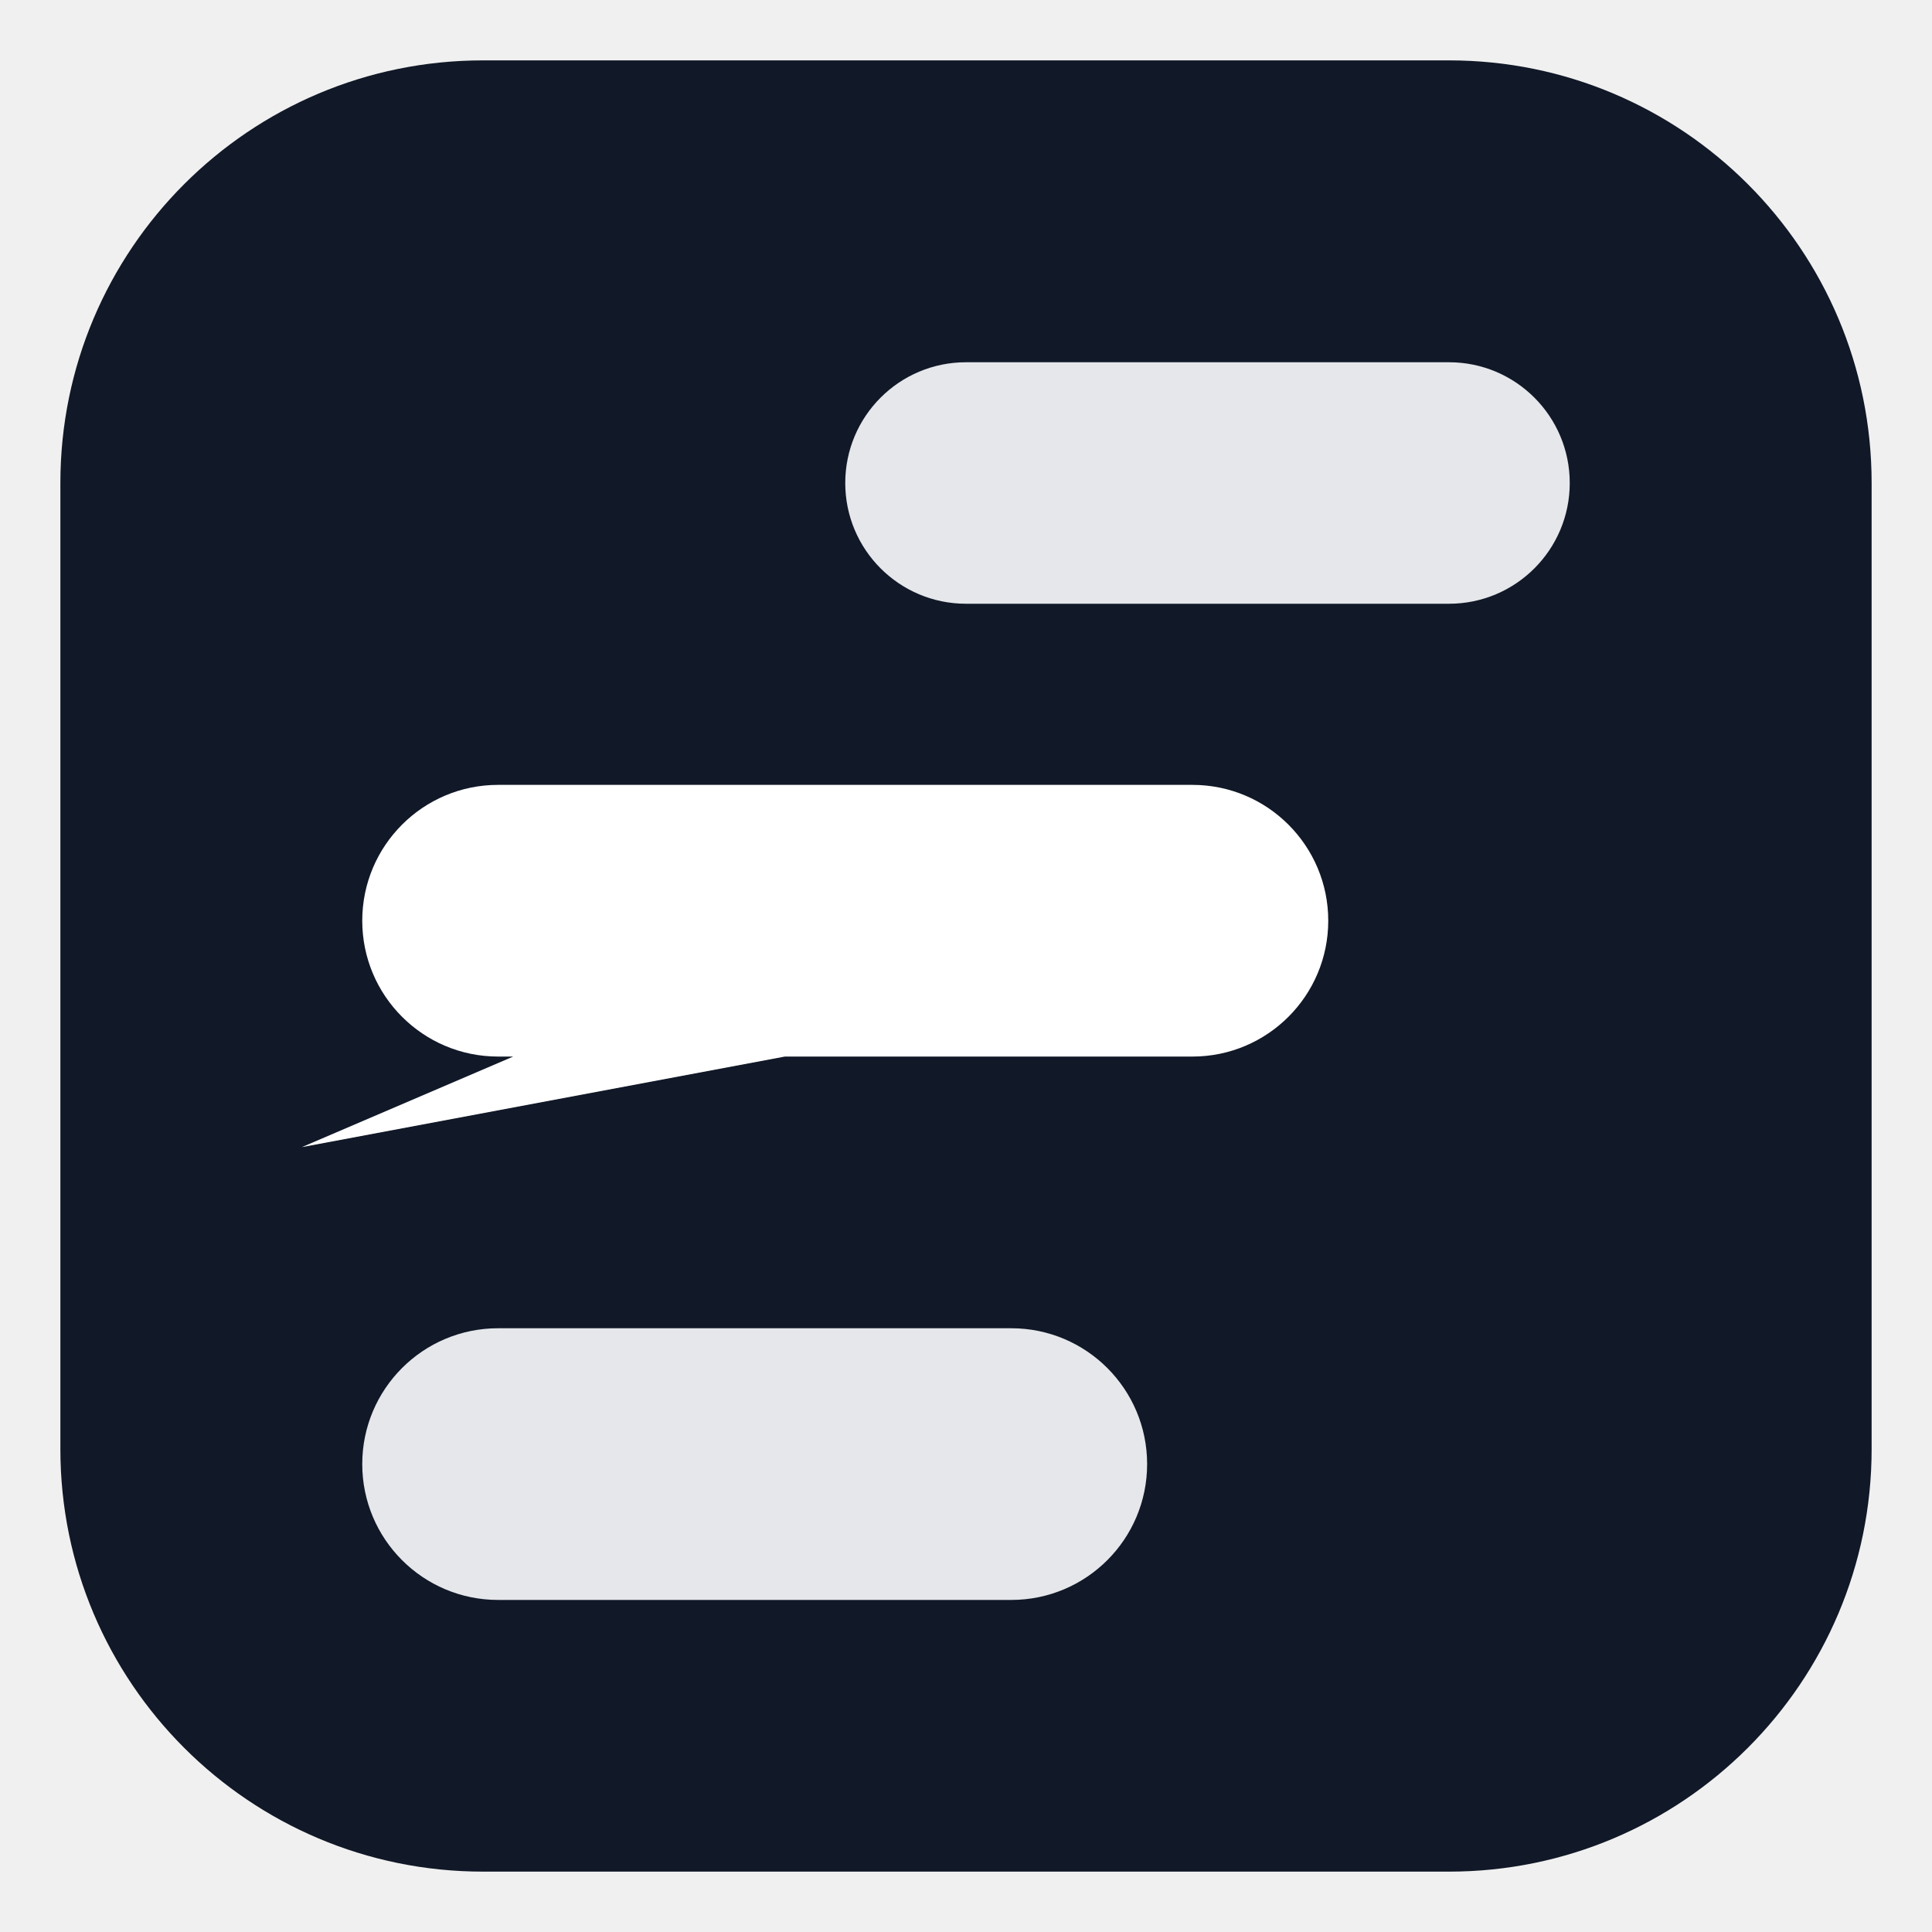
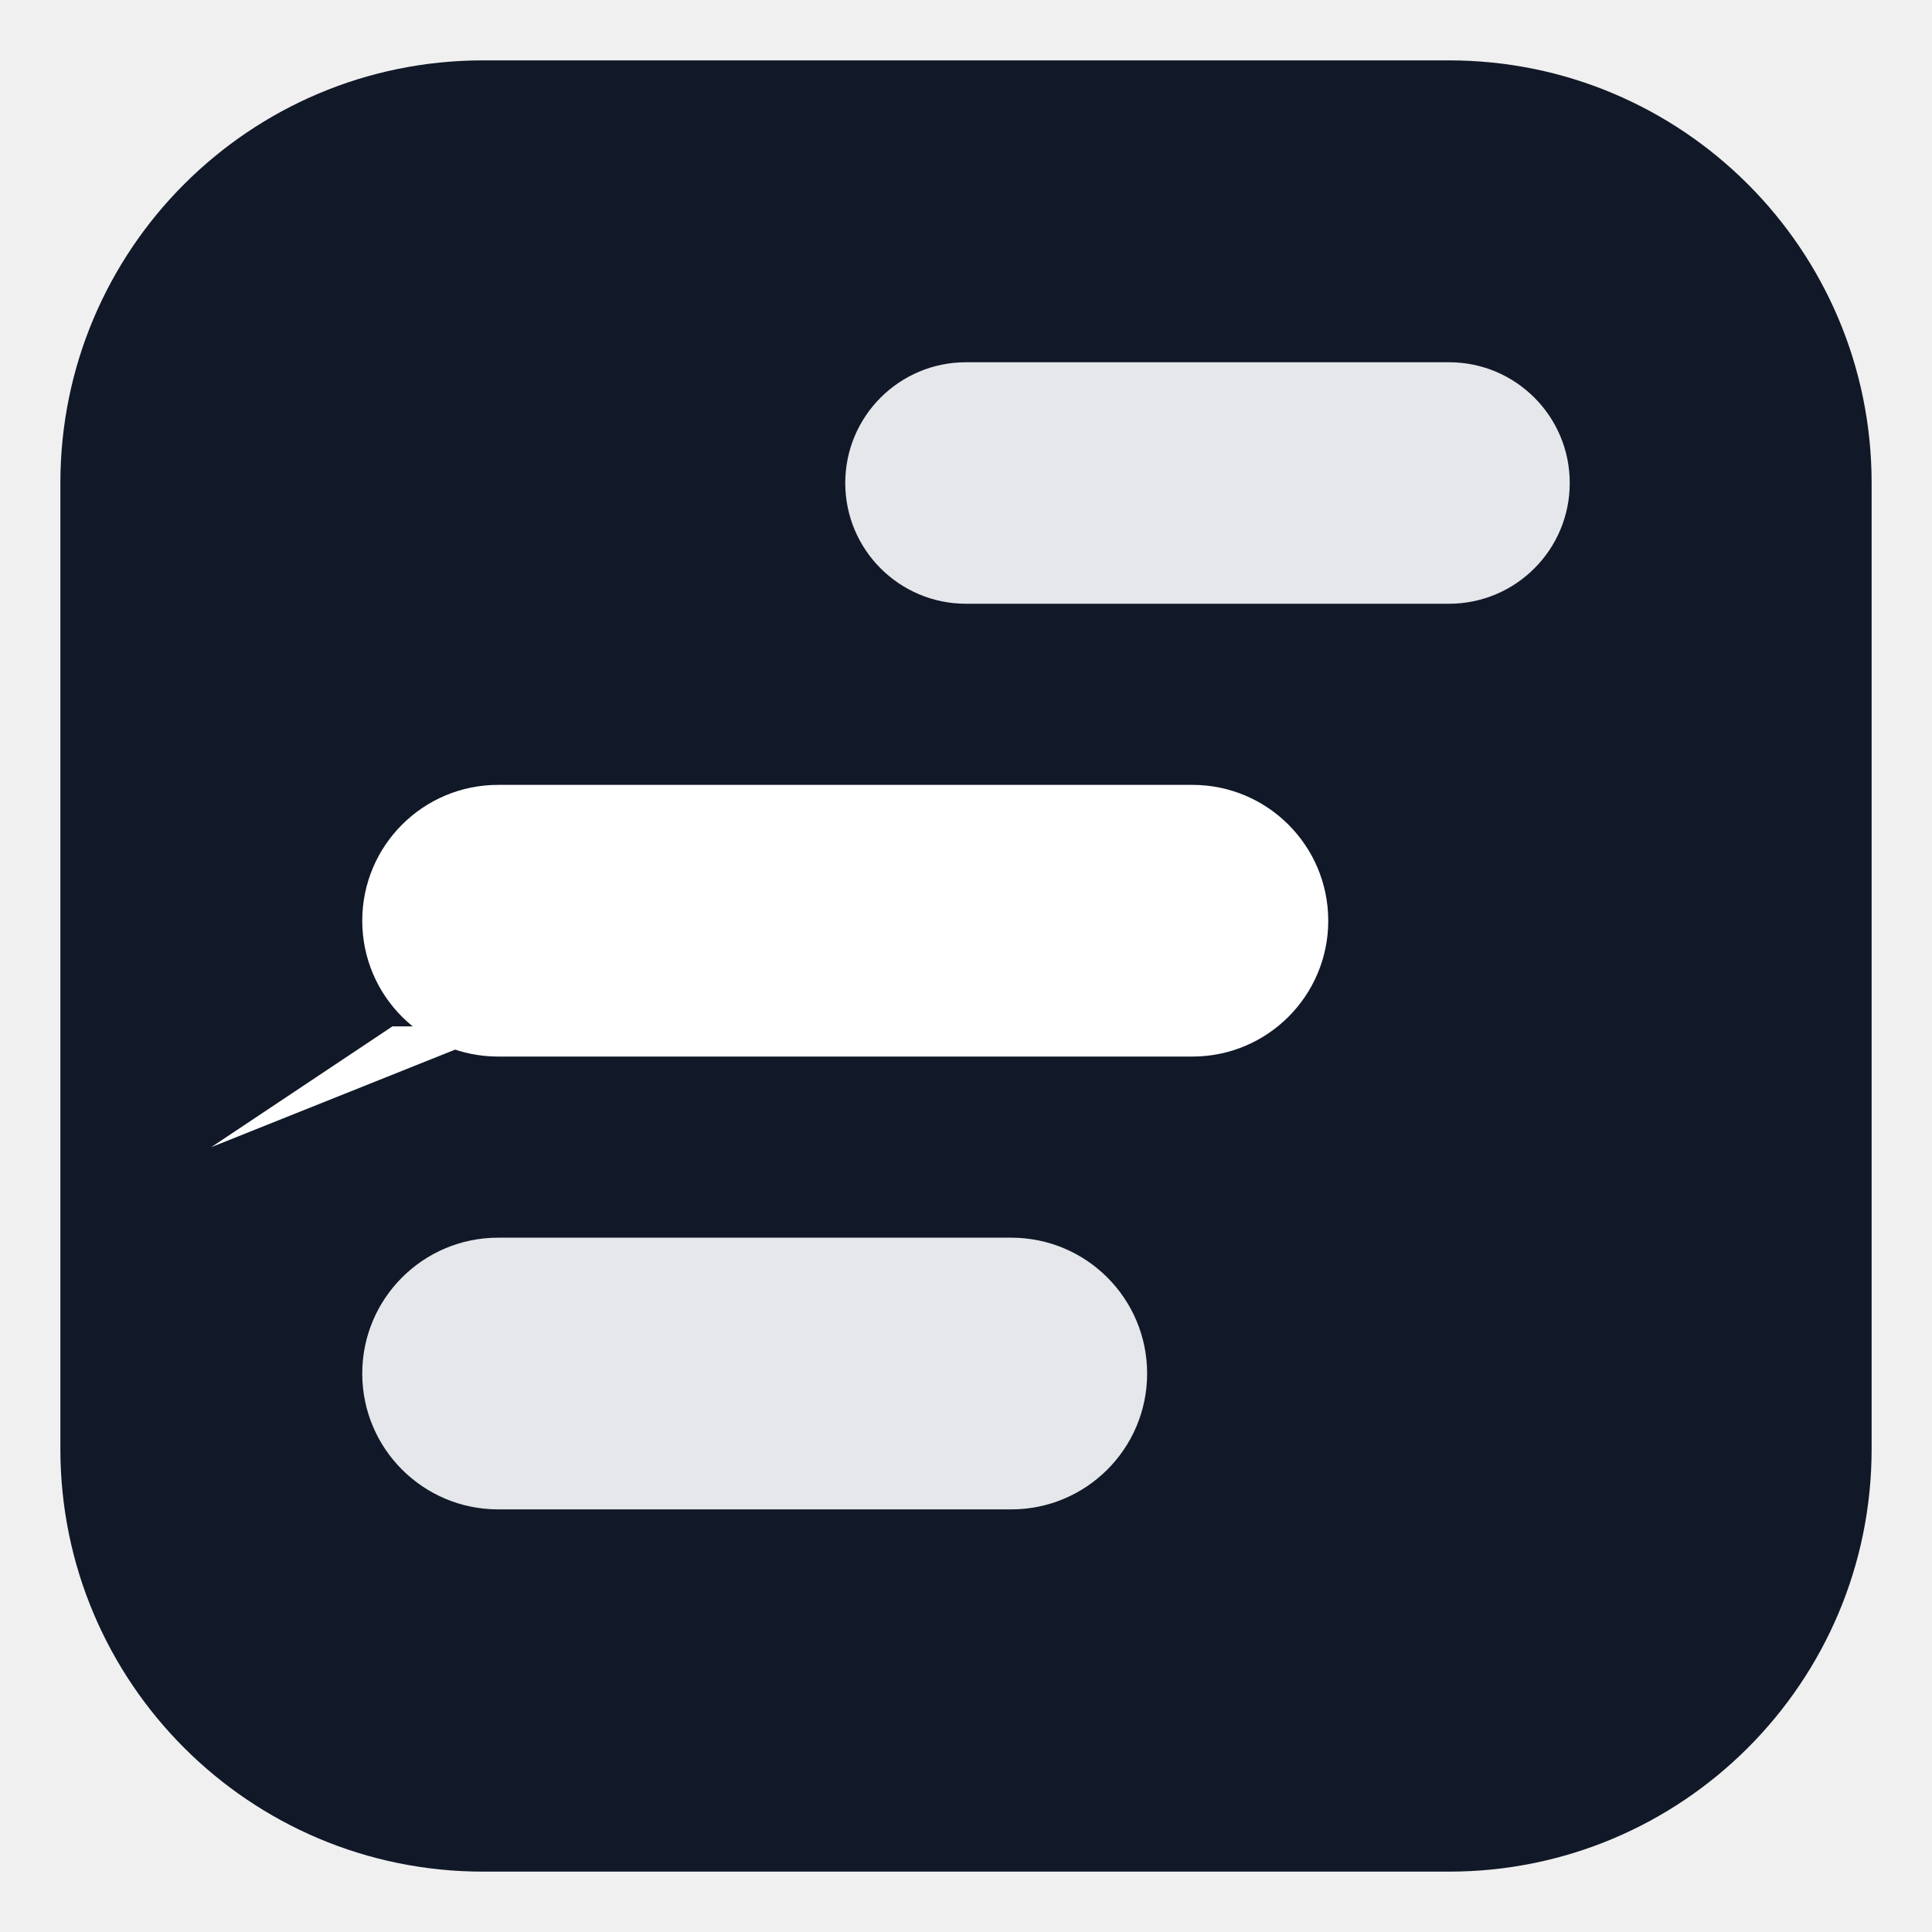
<svg xmlns="http://www.w3.org/2000/svg" width="128" height="128" viewBox="0 0 128 128" fill="none">
  <rect x="4" y="4" width="120" height="120" rx="28" fill="#111827" />
  <rect x="56" y="24" width="48" height="16" rx="8" fill="#e5e7eb" />
-   <path d="M33 52 H79 A9 9 0 0 1 88 61 A9 9 0 0 1 79 70 H34 L20 76 L52 70 H33 A9 9 0 0 1 24 61 A9 9 0 0 1 33 52 Z" fill="#fff" />
-   <rect x="24" y="88" width="52" height="18" rx="9" fill="#e5e7eb" />
+   <rect x="24" y="52" width="64" height="18" rx="9" fill="#fff" />
+   <polygon points="26,68 14,76 34,68" fill="#fff" />
+   <rect x="24" y="82" width="52" height="18" rx="9" fill="#e5e7eb" />
</svg>
